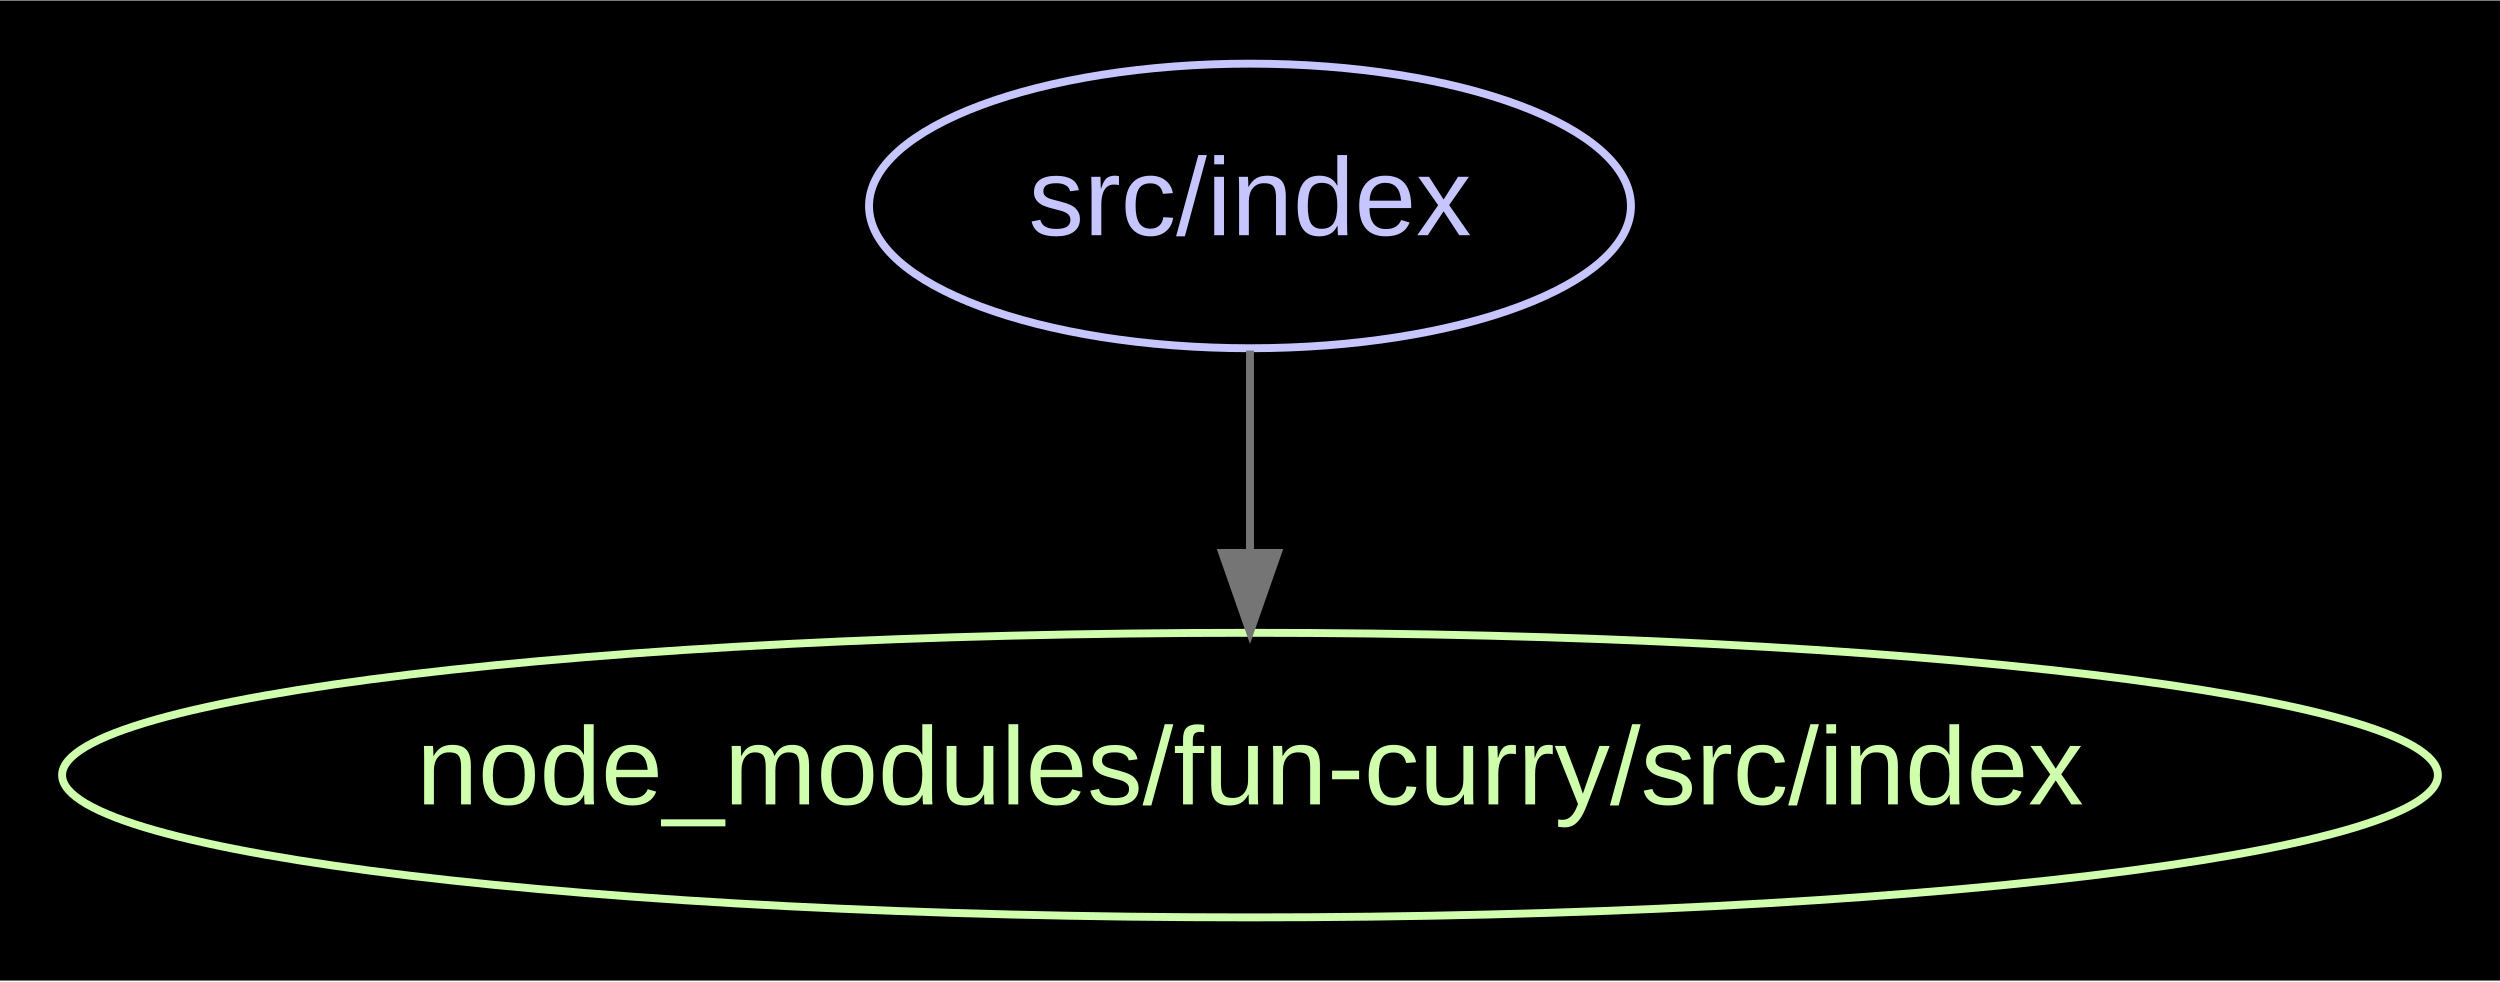
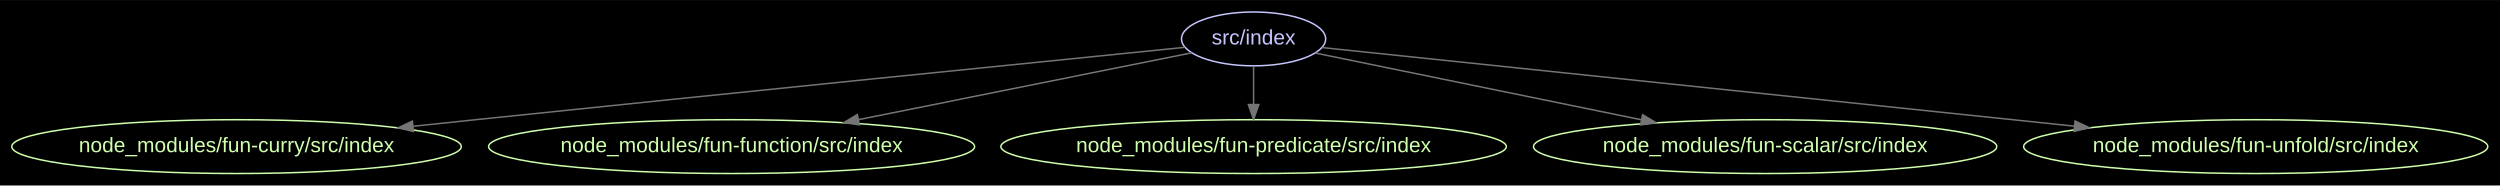
- <svg xmlns="http://www.w3.org/2000/svg" width="316pt" height="124pt" viewBox="0.00 0.00 316.26 123.98">
+ <svg xmlns="http://www.w3.org/2000/svg" width="1671pt" height="124pt" viewBox="0.00 0.00 1671.46 123.98">
  <g id="graph0" class="graph" transform="scale(1 1) rotate(0) translate(7.992 115.992)">
-     <polygon fill="#000000" stroke="none" points="-7.992,7.992 -7.992,-115.992 308.265,-115.992 308.265,7.992 -7.992,7.992" />
+     <polygon fill="#000000" stroke="none" points="-7.992,7.992 -7.992,-115.992 1663.46,-115.992 1663.46,7.992 -7.992,7.992" />
    <g id="node1" class="node">
-       <ellipse fill="none" stroke="#c6c5fe" cx="150.137" cy="-90" rx="48.192" ry="18" />
-       <text text-anchor="middle" x="150.137" y="-86.3" font-family="Arial" font-size="14.00" fill="#c6c5fe">src/index</text>
+       <ellipse fill="none" stroke="#c6c5fe" cx="830.137" cy="-90" rx="48.192" ry="18" />
+       <text text-anchor="middle" x="830.137" y="-86.3" font-family="Arial" font-size="14.00" fill="#c6c5fe">src/index</text>
    </g>
    <g id="node2" class="node">
      <ellipse fill="none" stroke="#cfffac" cx="150.137" cy="-18" rx="150.273" ry="18" />
      <text text-anchor="middle" x="150.137" y="-14.3" font-family="Arial" font-size="14.00" fill="#cfffac">node_modules/fun-curry/src/index</text>
    </g>
    <g id="edge1" class="edge">
-       <path fill="none" stroke="#757575" d="M150.137,-71.697C150.137,-63.983 150.137,-54.712 150.137,-46.112" />
-       <polygon fill="#757575" stroke="#757575" points="153.637,-46.104 150.137,-36.104 146.637,-46.104 153.637,-46.104" />
+       <path fill="none" stroke="#757575" d="M784.22,-84.387C693.576,-75.265 485.237,-54.225 310.137,-36 296.61,-34.592 282.442,-33.105 268.366,-31.619" />
+       <polygon fill="#757575" stroke="#757575" points="268.455,-28.11 258.143,-30.539 267.719,-35.071 268.455,-28.11" />
+     </g>
+     <g id="node3" class="node">
+       <ellipse fill="none" stroke="#cfffac" cx="481.137" cy="-18" rx="162.471" ry="18" />
+       <text text-anchor="middle" x="481.137" y="-14.3" font-family="Arial" font-size="14.00" fill="#cfffac">node_modules/fun-function/src/index</text>
+     </g>
+     <g id="edge2" class="edge">
+       <path fill="none" stroke="#757575" d="M788.731,-80.695C734.177,-69.753 636.893,-50.24 566.308,-36.083" />
+       <polygon fill="#757575" stroke="#757575" points="566.589,-32.57 556.096,-34.035 565.213,-39.433 566.589,-32.57" />
+     </g>
+     <g id="node4" class="node">
+       <ellipse fill="none" stroke="#cfffac" cx="830.137" cy="-18" rx="168.97" ry="18" />
+       <text text-anchor="middle" x="830.137" y="-14.3" font-family="Arial" font-size="14.00" fill="#cfffac">node_modules/fun-predicate/src/index</text>
+     </g>
+     <g id="edge3" class="edge">
+       <path fill="none" stroke="#757575" d="M830.137,-71.697C830.137,-63.983 830.137,-54.712 830.137,-46.112" />
+       <polygon fill="#757575" stroke="#757575" points="833.637,-46.104 830.137,-36.104 826.637,-46.104 833.637,-46.104" />
+     </g>
+     <g id="node5" class="node">
+       <ellipse fill="none" stroke="#cfffac" cx="1172.14" cy="-18" rx="154.873" ry="18" />
+       <text text-anchor="middle" x="1172.14" y="-14.3" font-family="Arial" font-size="14.00" fill="#cfffac">node_modules/fun-scalar/src/index</text>
+     </g>
+     <g id="edge4" class="edge">
+       <path fill="none" stroke="#757575" d="M871.39,-80.556C925.153,-69.552 1020.43,-50.052 1089.36,-35.943" />
+       <polygon fill="#757575" stroke="#757575" points="1090.23,-39.337 1099.33,-33.902 1088.83,-32.479 1090.23,-39.337" />
+     </g>
+     <g id="node6" class="node">
+       <ellipse fill="none" stroke="#cfffac" cx="1500.14" cy="-18" rx="155.173" ry="18" />
+       <text text-anchor="middle" x="1500.14" y="-14.3" font-family="Arial" font-size="14.00" fill="#cfffac">node_modules/fun-unfold/src/index</text>
+     </g>
+     <g id="edge5" class="edge">
+       <path fill="none" stroke="#757575" d="M875.925,-84.216C978.185,-73.532 1227.97,-47.435 1378.74,-31.683" />
+       <polygon fill="#757575" stroke="#757575" points="1379.39,-35.135 1388.97,-30.614 1378.66,-28.173 1379.39,-35.135" />
    </g>
  </g>
</svg>
